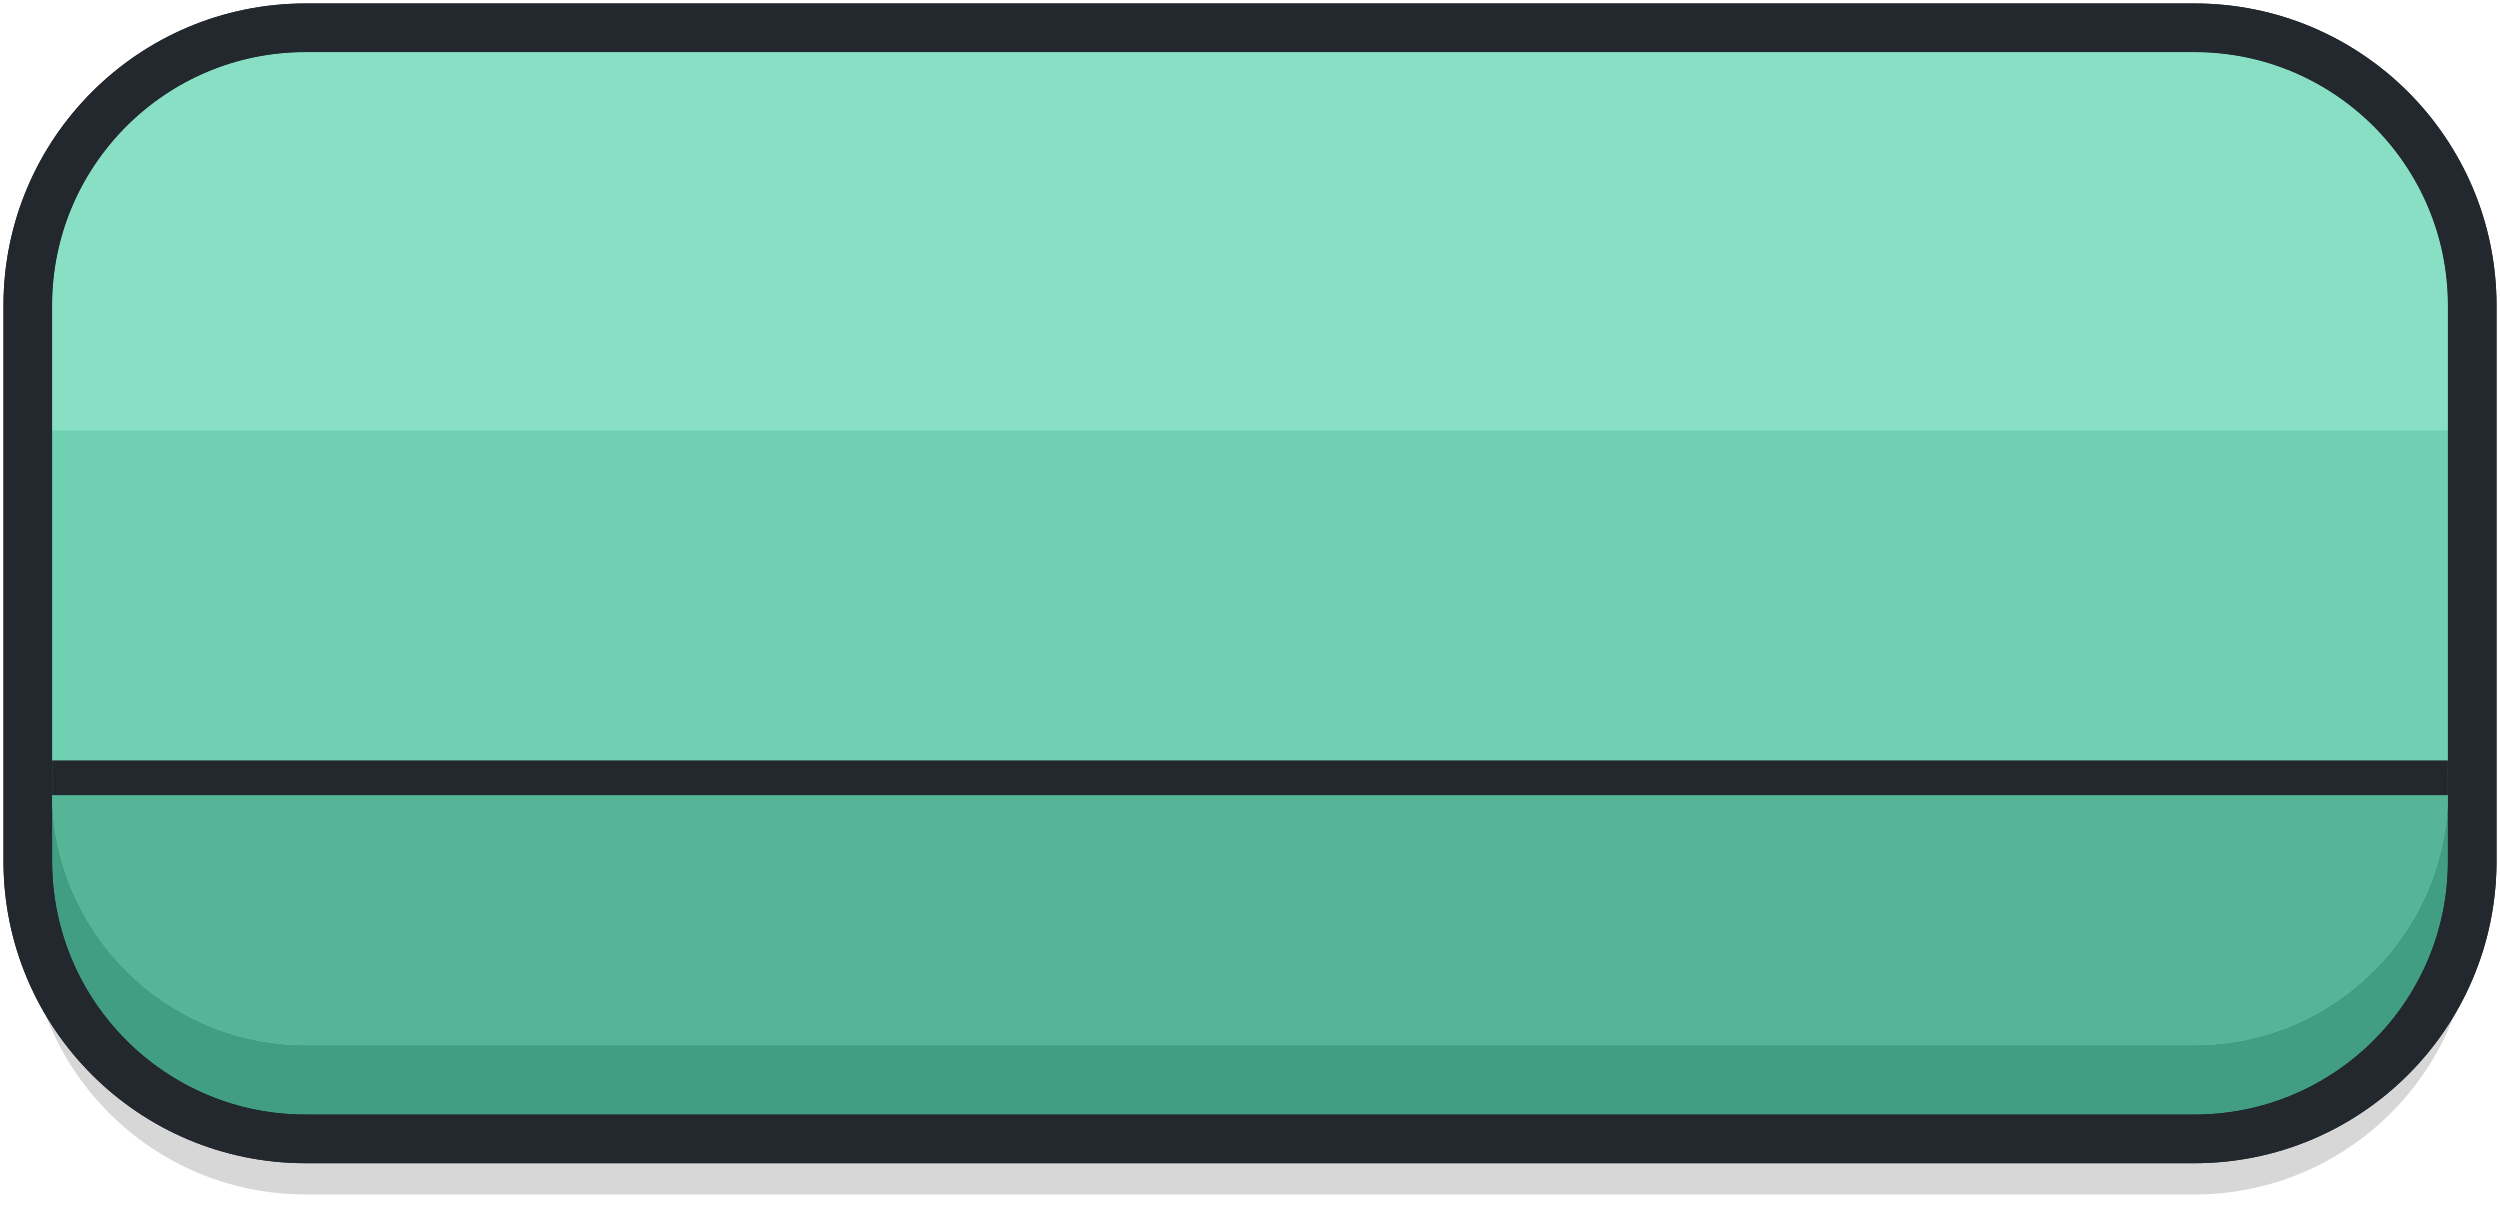
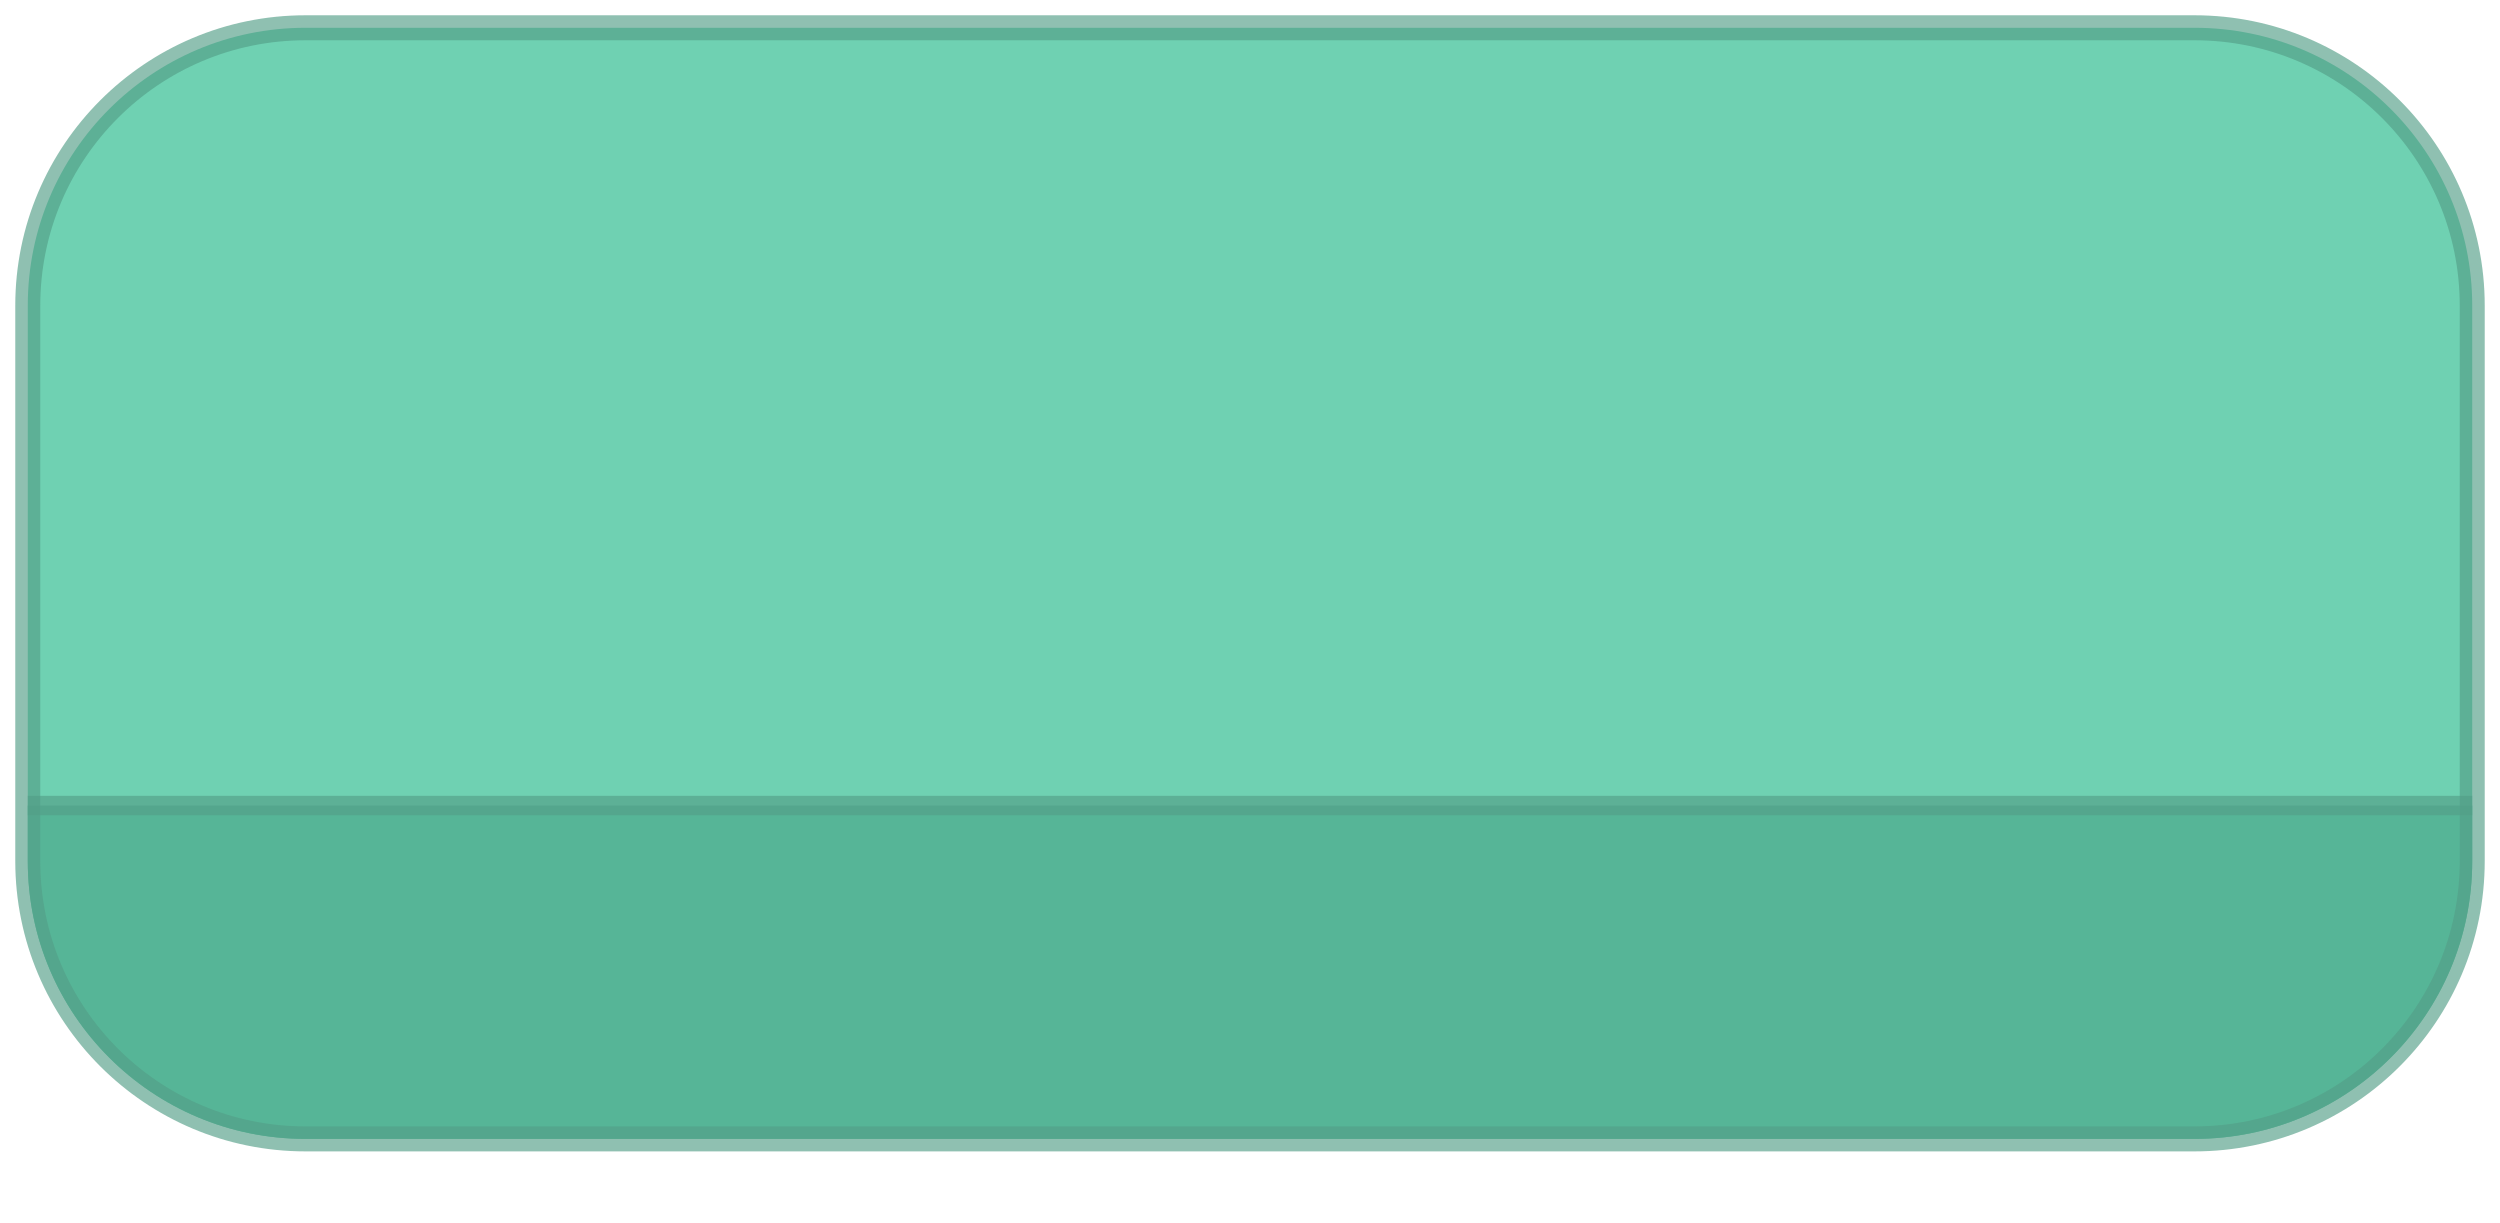
- <svg xmlns="http://www.w3.org/2000/svg" viewBox="0 0 180 88" width="180" height="88" fill="none" preserveAspectRatio="none">
-   <rect x="2" y="6" width="176" height="80" rx="20" fill="#000000" fill-opacity="0.16" />
-   <rect x="2" y="2" width="176" height="80" rx="20" fill="#429E82" stroke="#23272E" stroke-width="3.5" stroke-linejoin="round" />
-   <rect x="3.75" y="3.75" width="172.5" height="71.5" rx="18.25" fill="#6FD1B2" />
-   <path d="M 22 3.75 H 158 A 18.25 18.25 0 0 1 176.25 22 V 31 H 3.75 V 22 A 18.25 18.25 0 0 1 22 3.75 Z" fill="#9AE8CE" fill-opacity="0.6" />
-   <path d="M 3.75 56 H 176.25 V 57 A 18.25 18.25 0 0 1 158 75.25 H 22 A 18.25 18.25 0 0 1 3.75 57 Z" fill="#56B597" />
-   <line x1="3.75" y1="56" x2="176.25" y2="56" stroke="#23272E" stroke-width="2.5" />
-   <rect x="2" y="2" width="176" height="80" rx="20" fill="none" stroke="#23272E" stroke-width="3.5" stroke-linejoin="round" />
+ <svg xmlns="http://www.w3.org/2000/svg" viewBox="0 0 180 88" width="180" height="88" fill="none" preserveAspectRatio="none" data-ui-depth="soft" data-ui-border="tonal" data-node-face="#6FD1B2" data-node-next="#56B597">
+   <defs>
+     <clipPath id="node-block-mint-face">
+       <rect x="2" y="2" width="176" height="80" rx="20" />
+     </clipPath>
+   </defs>
+   <g clip-path="url(#node-block-mint-face)">
+     <rect x="2" y="2" width="176" height="80" fill="#6FD1B2" />
+     <rect x="2" y="58" width="176" height="30" fill="#56B597" />
+     <path d="M2 58H178" stroke="#549f87" stroke-opacity=".65" stroke-width="1.4" />
+   </g>
+   <rect x="2" y="2" width="176" height="80" rx="20" stroke="#549f87" stroke-opacity=".65" stroke-width="1.8" />
</svg>
